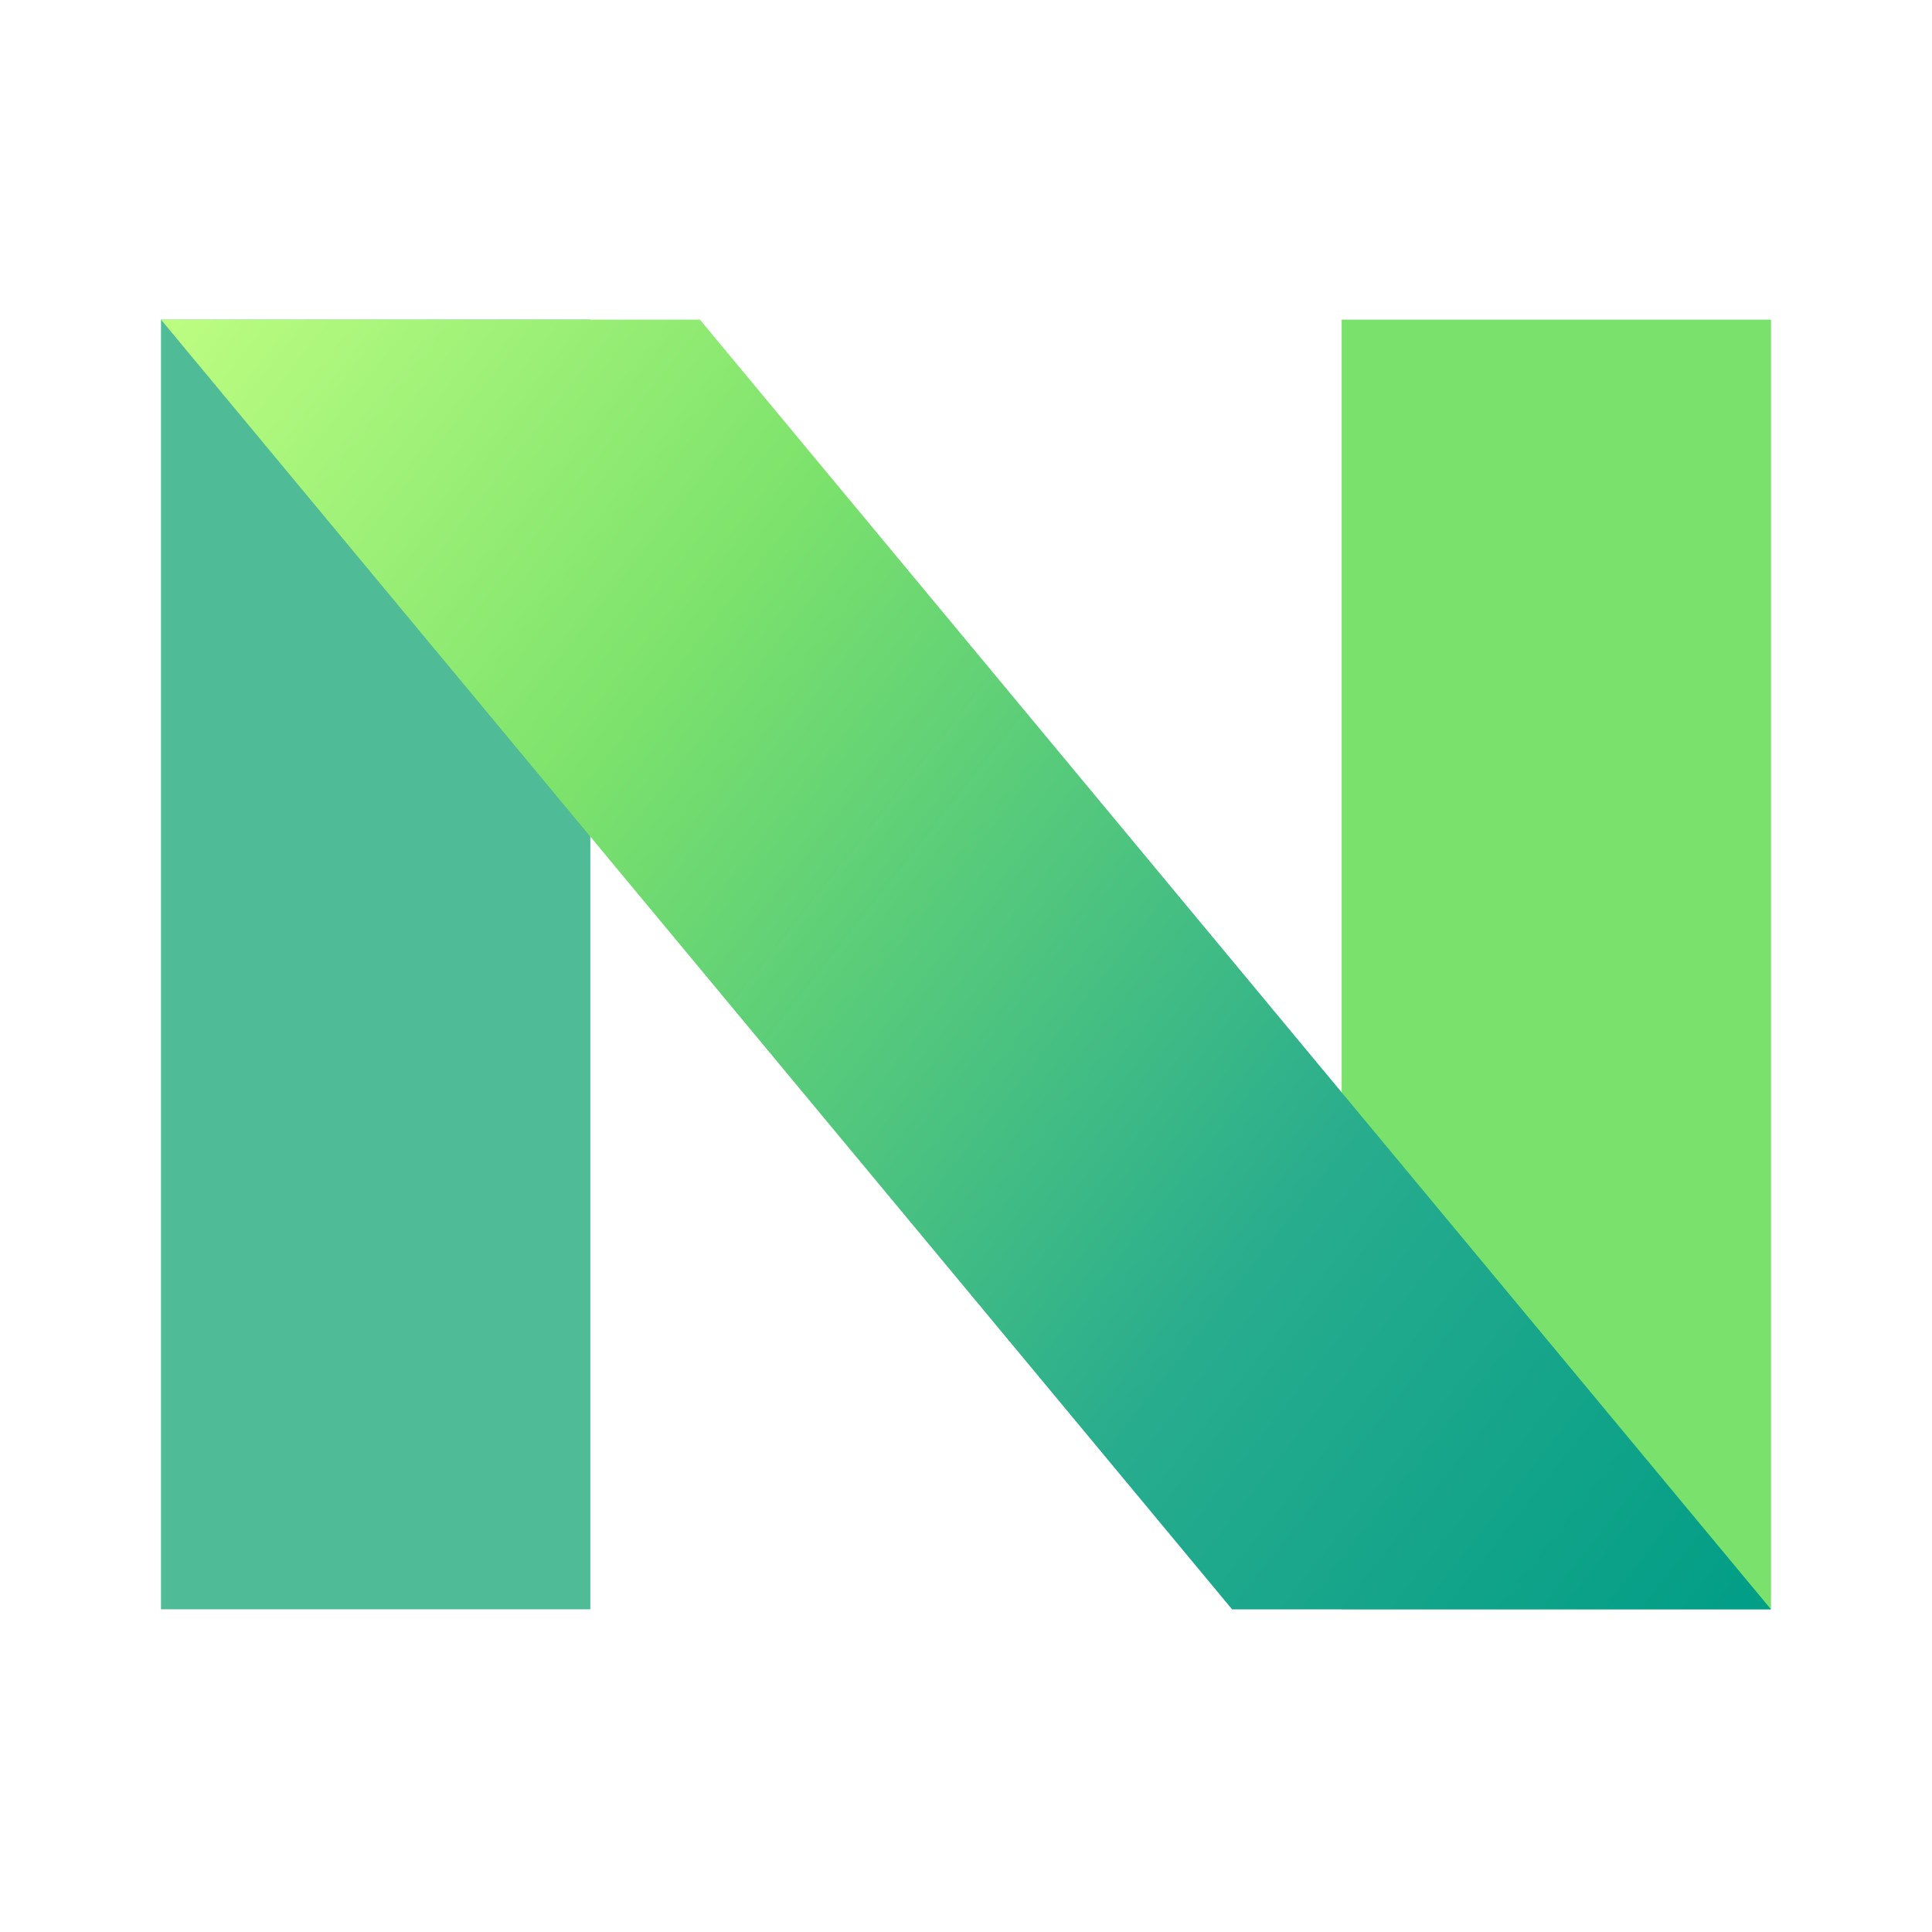
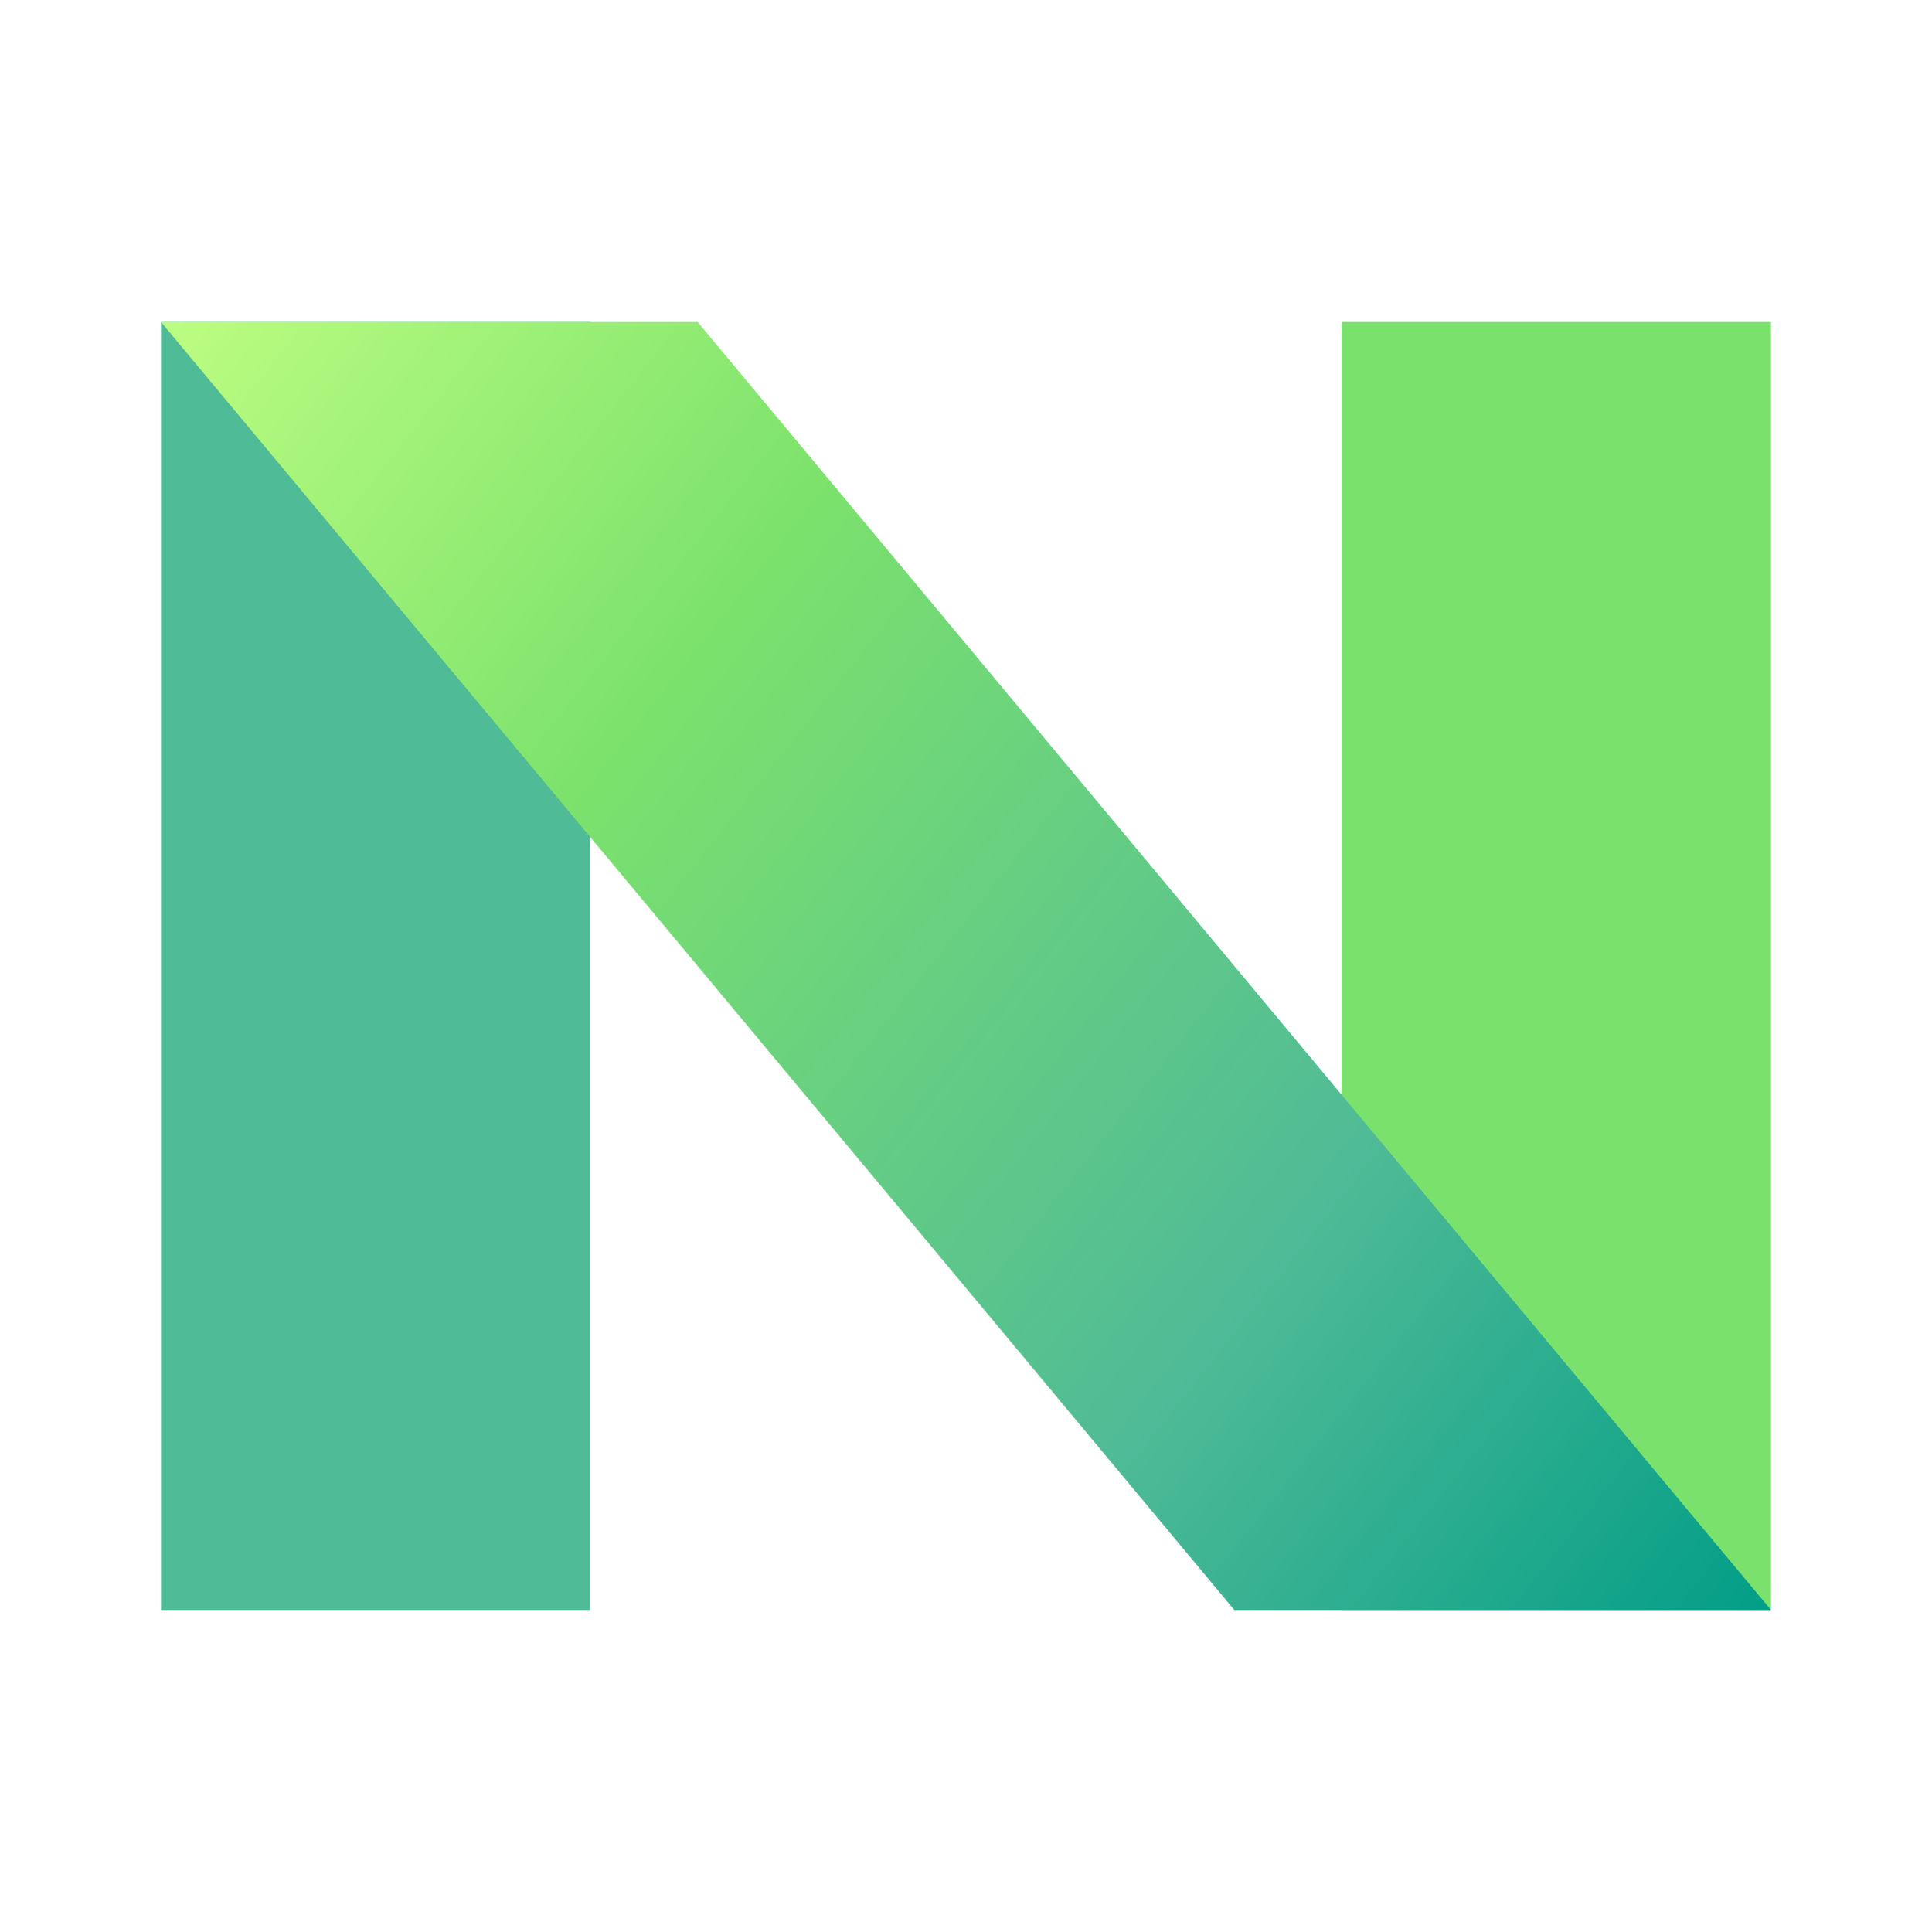
- <svg xmlns="http://www.w3.org/2000/svg" width="100%" height="100%" viewBox="0 0 36 36" version="1.1" xml:space="preserve" style="fill-rule:evenodd;clip-rule:evenodd;stroke-linejoin:round;stroke-miterlimit:1.414;">
-   <rect x="3" y="5.956" width="8" height="24.031" style="fill:#50bb97;" />
-   <rect x="25" y="5.956" width="8" height="24.031" style="fill:#7ae26c;" />
-   <path d="M13.042,5.956l-10.042,0l19.958,24.032l10.042,0l-19.958,-24.032Z" style="fill:url(#_Linear1);" />
+ <svg xmlns="http://www.w3.org/2000/svg" width="100%" height="100%" viewBox="0 0 36 36" version="1.1" xml:space="preserve">
+   <rect x="3" y="6" width="8" height="24" style="fill: #50bb97;" />
+   <rect x="25" y="6" width="8" height="24" style="fill: #7ae26c;" />
+   <path d="M13,6 l-10,0 l20,24 l10,0 l-20,-24 Z" style="fill: url(#neo-icon-gradient);" />
  <defs>
-     <linearGradient id="_Linear1" x1="0" y1="0" x2="1" y2="0" gradientUnits="userSpaceOnUse" gradientTransform="matrix(30,24.0313,-24.0313,30,3,5.95628)">
-       <stop offset="0" style="stop-color:#befe82;stop-opacity:1" />
-       <stop offset="0.3" style="stop-color:#7ce26c;stop-opacity:1" />
-       <stop offset="0.7" style="stop-color:#28ac8e;stop-opacity:1" />
-       <stop offset="1" style="stop-color:#009d86;stop-opacity:1" />
+     <linearGradient id="neo-icon-gradient" x1="0" y1="0" x2="1" y2="0" gradientUnits="userSpaceOnUse" gradientTransform="matrix(30,24,-24,30,3,6)">
+       <stop offset="0" style="stop-color: #befe82;" />
+       <stop offset="0.3" style="stop-color: #7ce26c;" />
+       <stop offset="0.7" style="stop-color: #50bb97;" />
+       <stop offset="1" style="stop-color: #009d86;" />
    </linearGradient>
  </defs>
</svg>
